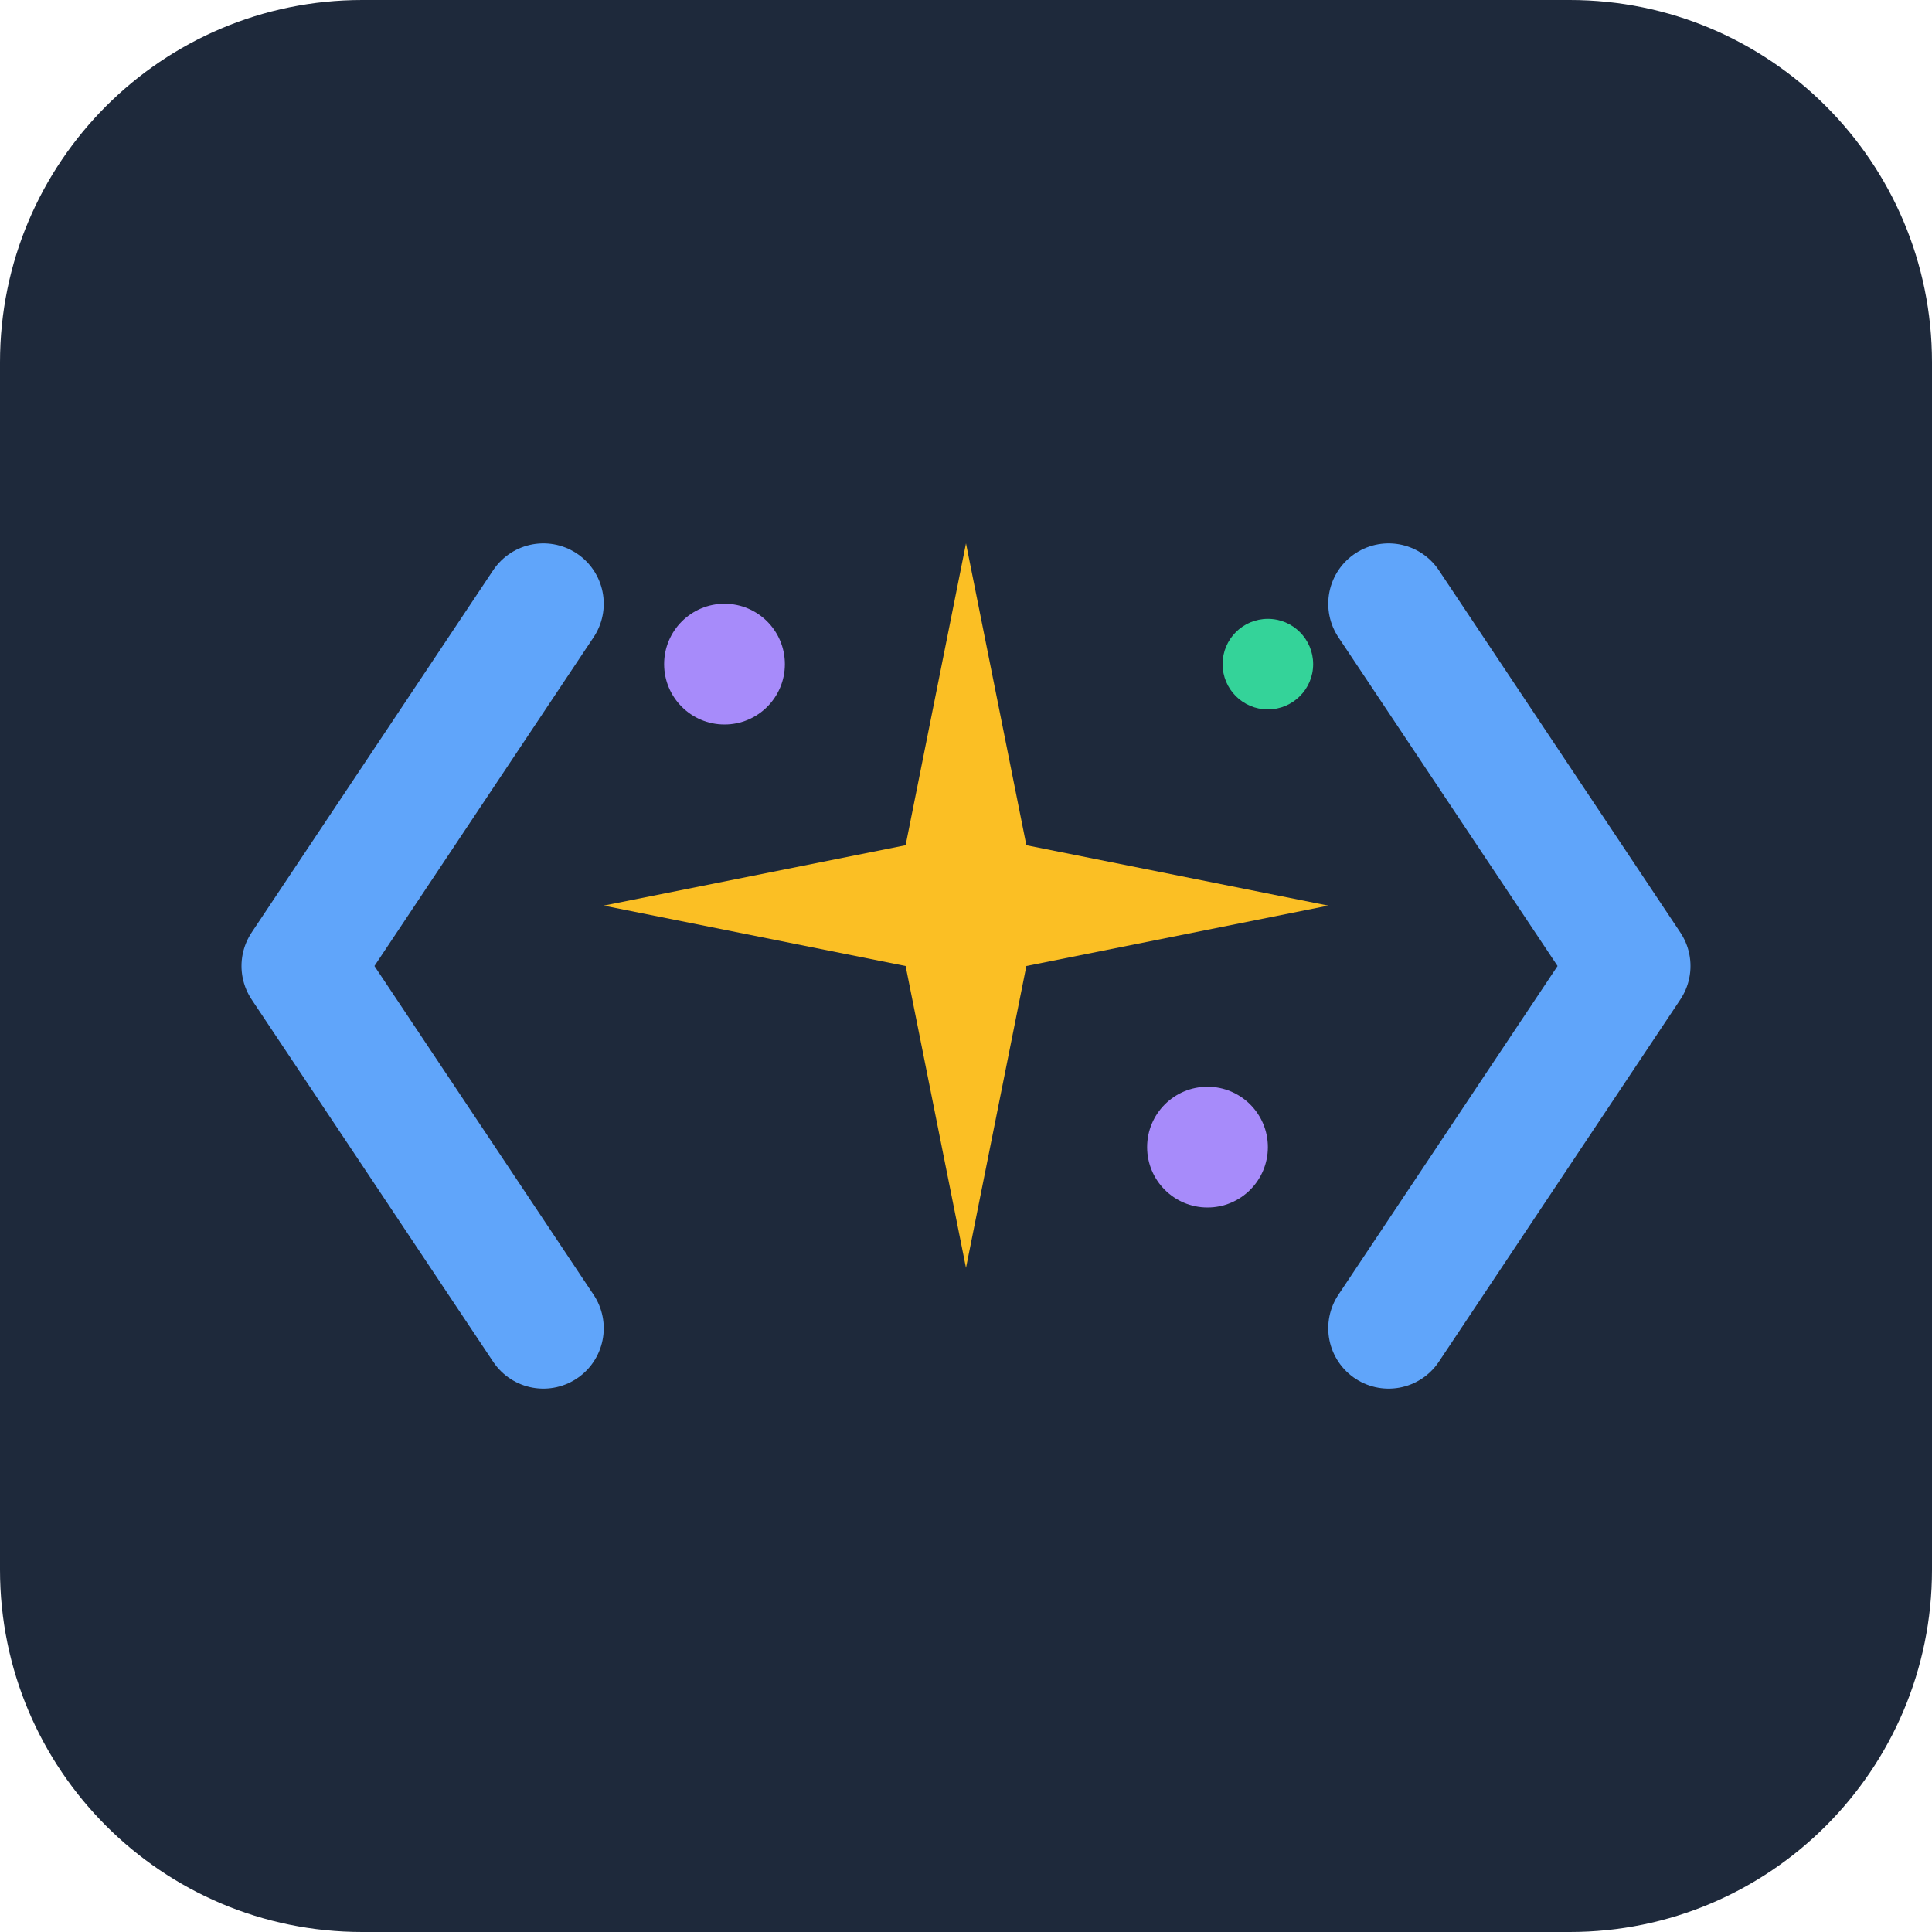
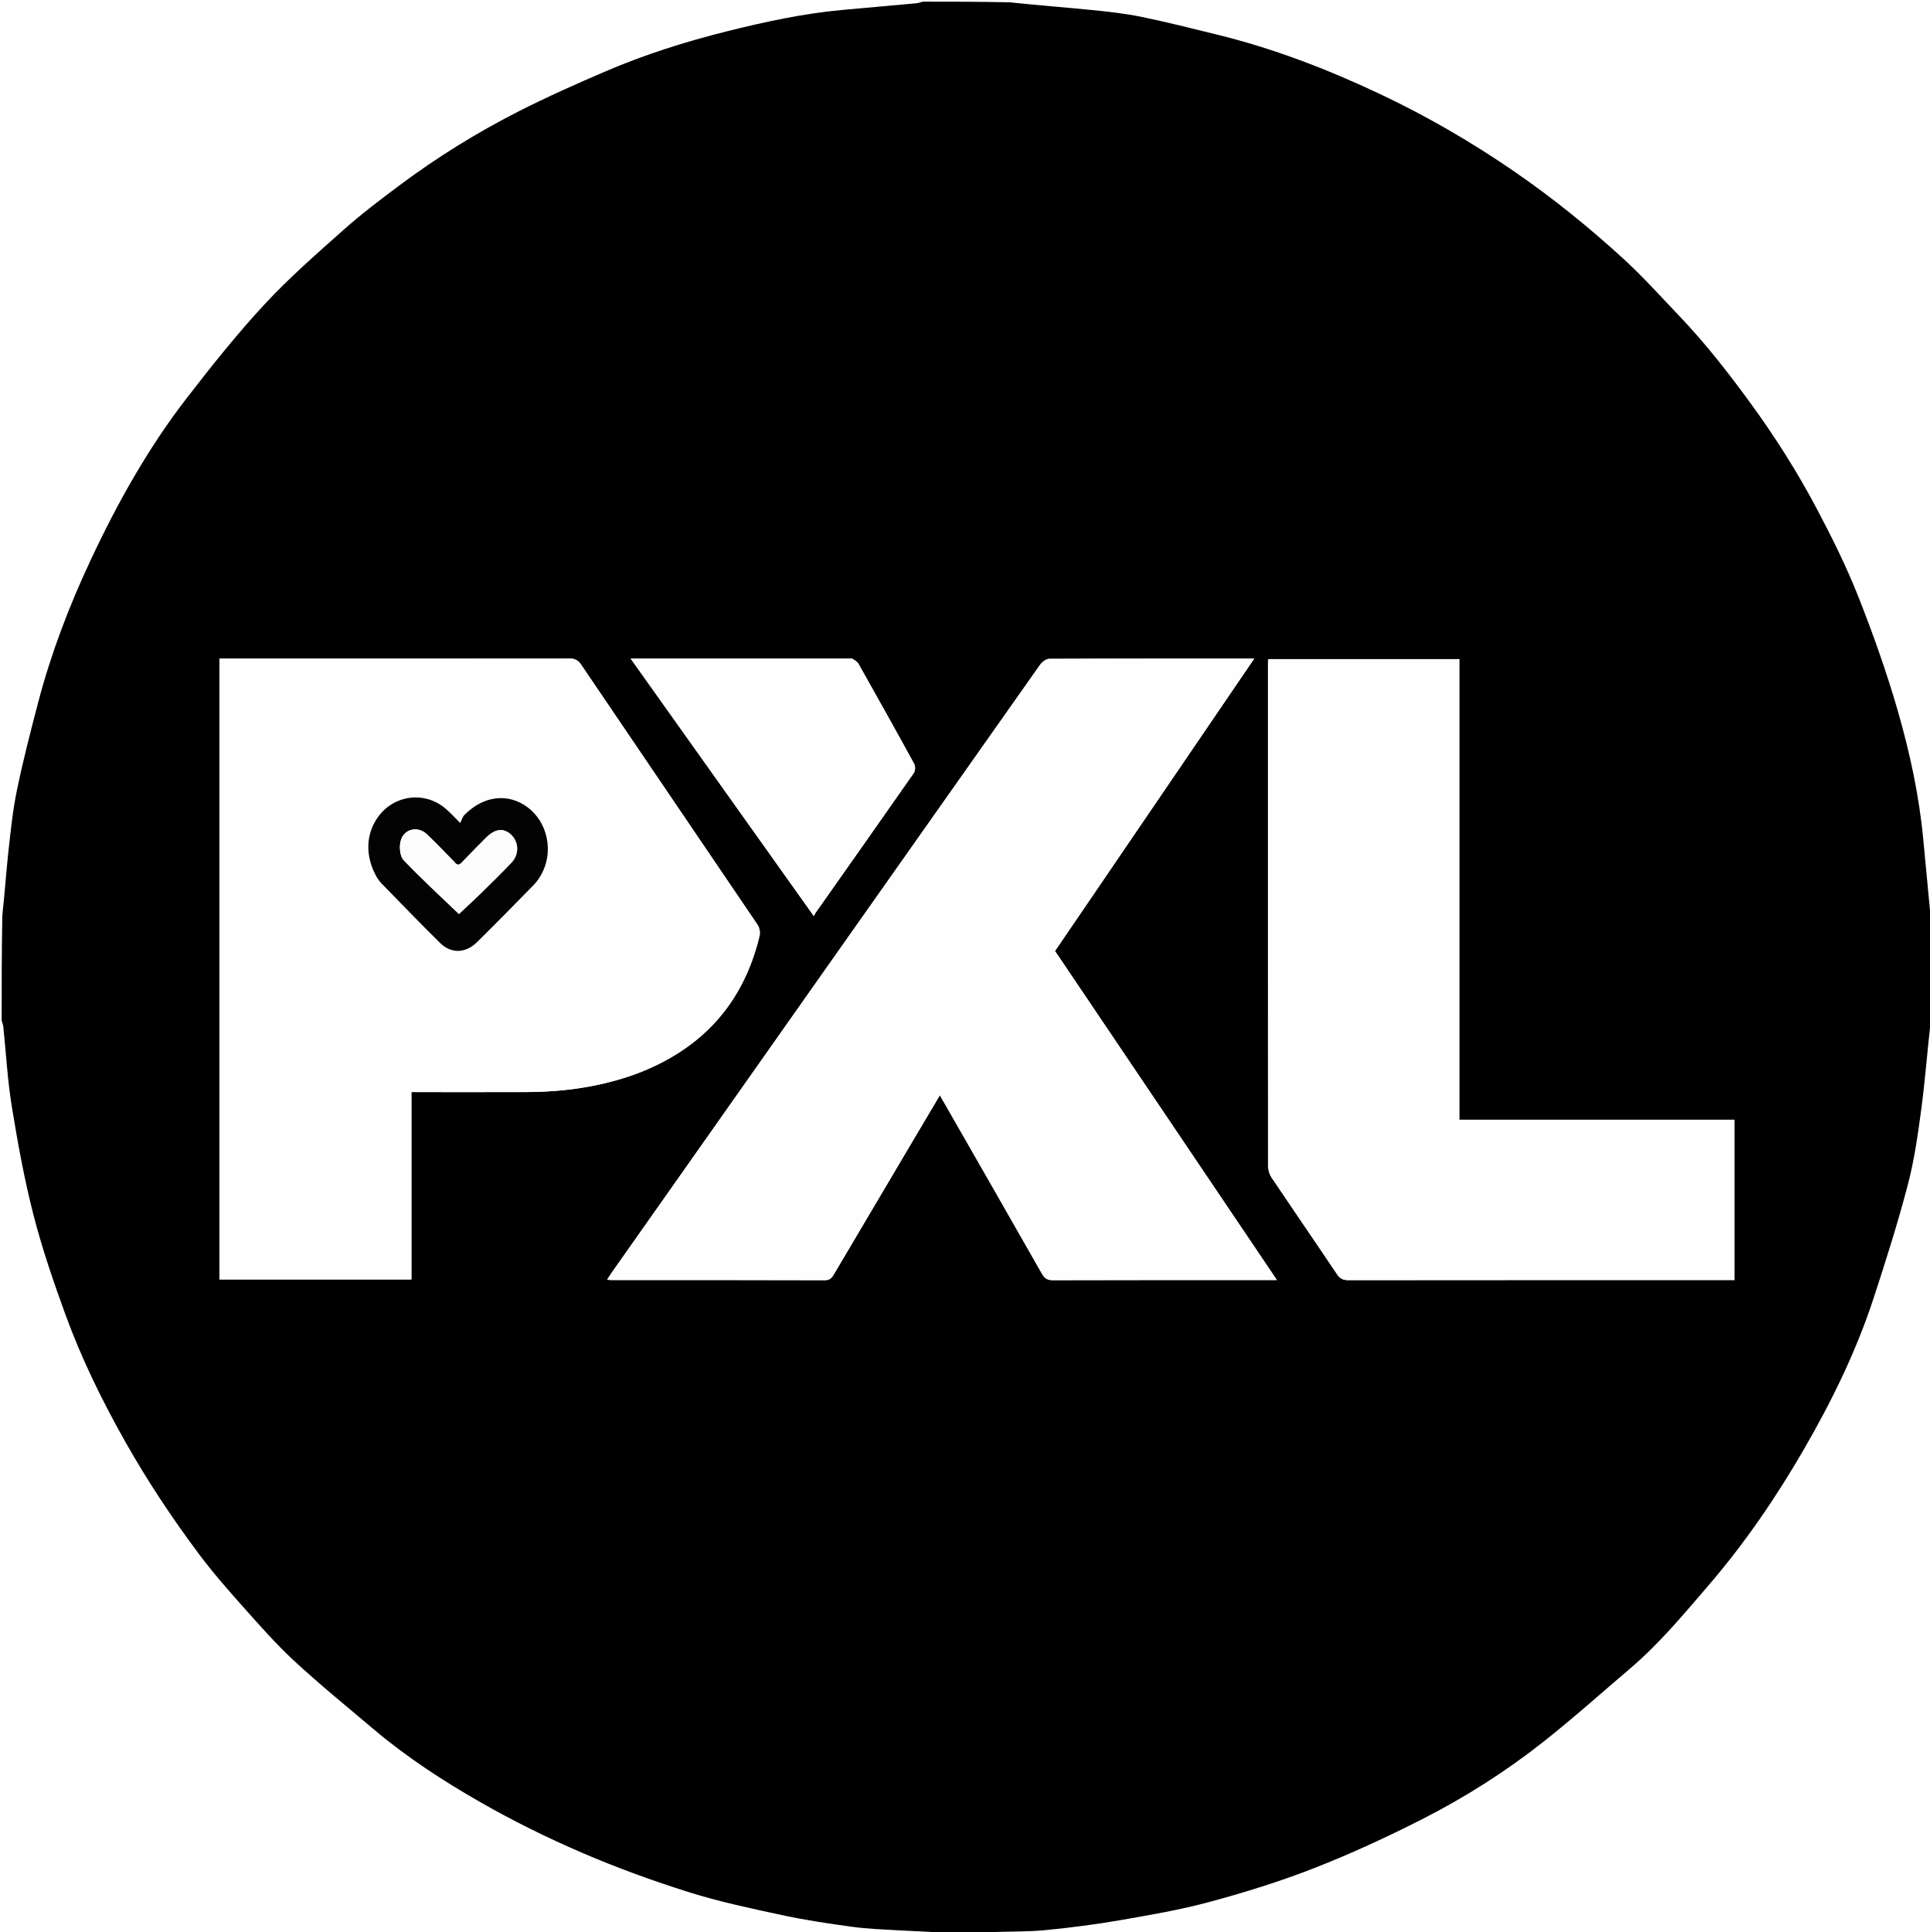
- <svg xmlns="http://www.w3.org/2000/svg" viewBox="0 0 64 64">
-   <rect width="64" height="64" rx="12" fill="#1e293b" />
-   <path d="M18 20 L10 32 L18 44" fill="none" stroke="#60a5fa" stroke-width="4" stroke-linecap="round" stroke-linejoin="round" />
-   <path d="M46 20 L54 32 L46 44" fill="none" stroke="#60a5fa" stroke-width="4" stroke-linecap="round" stroke-linejoin="round" />
-   <path d="M32 18 L34 28 L44 30 L34 32 L32 42 L30 32 L20 30 L30 28 Z" fill="#fbbf24" />
-   <circle cx="24" cy="22" r="2" fill="#a78bfa" />
-   <circle cx="40" cy="38" r="2" fill="#a78bfa" />
-   <circle cx="42" cy="22" r="1.5" fill="#34d399" />
+ <svg xmlns="http://www.w3.org/2000/svg" version="1.1" id="Layer_1" x="0px" y="0px" width="100%" viewBox="0 0 1167 1168" enable-background="new 0 0 1167 1168" xml:space="preserve">
+   <path fill="#000000" opacity="1" stroke="none" d=" M597,1169   C588.979,1169 580.958,1169 572.301,1168.591   C562.089,1167.788 552.506,1167.509 542.938,1166.967   C533.764,1166.448 524.543,1166.12 515.455,1164.88   C501.342,1162.956 487.211,1160.862 473.294,1157.873   C454.288,1153.791 435.173,1149.771 416.662,1143.951   C394.695,1137.045 372.94,1129.14 351.799,1120.031   C330.894,1111.025 310.351,1100.883 290.592,1089.59   C267.909,1076.625 245.929,1062.318 225.882,1045.365   C209.769,1031.74 193.369,1018.413 177.889,1004.096   C166.755,993.799 156.699,982.292 146.584,970.949   C137.457,960.713 128.402,950.342 120.202,939.367   C104.003,917.688 89.048,895.179 75.717,871.547   C61.796,846.869 49.347,821.532 39.653,794.96   C32.412,775.11 25.523,755.027 20.266,734.588   C14.729,713.064 10.748,691.086 7.166,669.131   C4.542,653.046 3.672,636.675 1.972,620.436   C1.85,619.269 1.333,618.144 1,617   C1,595.979 1,574.958 1.408,553.302   C2.877,540.091 3.689,527.487 5.068,514.945   C6.435,502.512 7.692,490.002 10.221,477.778   C13.899,459.995 18.433,442.375 23.037,424.799   C30.816,395.105 41.742,366.519 54.747,338.751   C70.975,304.101 89.611,270.783 113.071,240.475   C128.035,221.142 143.316,201.932 159.924,184.03   C174.834,167.958 191.467,153.427 207.886,138.83   C218.561,129.341 230.016,120.686 241.473,112.126   C264.087,95.229 288.039,80.343 313.174,67.551   C330.608,58.679 348.528,50.702 366.518,42.996   C389.982,32.946 414.309,25.268 439.055,19.06   C462.272,13.236 485.662,8.162 509.57,5.99   C524.401,4.643 539.236,3.345 554.064,1.972   C555.394,1.849 556.689,1.333 558,1   C575.354,1 592.708,1 610.698,1.408   C627.66,3.211 644.003,4.429 660.305,6.064   C670.325,7.069 680.391,8.17 690.239,10.192   C705.674,13.361 720.967,17.246 736.277,21.006   C770.194,29.334 802.63,41.823 834.146,56.688   C862.715,70.163 889.96,85.961 916.011,103.907   C939.398,120.018 961.393,137.823 982.251,156.989   C993.842,167.638 1004.395,179.426 1015.286,190.825   C1031.198,207.48 1045.315,225.583 1058.866,244.204   C1073.688,264.57 1087.118,285.794 1098.847,308.012   C1107.91,325.181 1116.596,342.676 1123.724,360.707   C1132.726,383.477 1140.951,406.659 1147.714,430.181   C1154.981,455.456 1160.542,481.257 1163.013,507.572   C1164.343,521.737 1165.657,535.903 1167.031,550.063   C1167.128,551.064 1167.667,552.022 1168,553   C1168,574.021 1168,595.042 1167.592,616.698   C1165.457,634.903 1164.185,652.534 1161.865,670.025   C1159.805,685.559 1157.597,701.205 1153.636,716.326   C1147.588,739.412 1140.364,762.216 1132.931,784.907   C1122.45,816.898 1107.677,847.046 1090.866,876.106   C1074.009,905.245 1055.045,933 1033.013,958.59   C1018.087,975.927 1003.507,993.561 986.013,1008.458   C968.466,1023.402 951.277,1038.805 933.198,1053.077   C910.402,1071.072 885.835,1086.644 859.973,1099.802   C838.692,1110.628 816.911,1120.682 794.688,1129.382   C774.141,1137.426 752.923,1143.992 731.609,1149.763   C713.747,1154.599 695.387,1157.733 677.123,1160.903   C662.237,1163.486 647.205,1165.398 632.165,1166.866   C621.651,1167.892 611.014,1167.639 600.435,1168.039   C599.279,1168.083 598.144,1168.667 597,1169  M384.69,649.21   C424.044,634.468 449.347,607.087 459.252,566.006   C459.756,563.917 459.35,560.955 458.169,559.21   C422.634,506.695 386.915,454.306 351.376,401.794   C349.398,398.871 347.359,398.097 344.102,398.1   C275.439,398.174 206.776,398.156 138.113,398.156   C136.353,398.156 134.593,398.156 132.744,398.156   C132.744,523.69 132.744,648.602 132.744,773.502   C171.433,773.502 209.816,773.502 248.768,773.502   C248.768,735.616 248.768,698.068 248.768,660.222   C272.314,660.222 295.29,660.279 318.265,660.206   C340.726,660.135 362.731,657.143 384.69,649.21  M709.879,469.402   C725.932,445.837 741.985,422.272 758.411,398.158   C716.417,398.158 675.436,398.107 634.455,398.319   C632.556,398.329 630.086,400.282 628.86,402.02   C542.681,524.143 456.6,646.335 370.518,768.526   C369.423,770.081 368.407,771.692 367.147,773.587   C368.345,773.729 368.817,773.834 369.29,773.834   C412.453,773.842 455.616,773.794 498.779,773.94   C501.973,773.951 503.087,772.351 504.395,770.134   C519.445,744.64 534.536,719.17 549.618,693.696   C555.772,683.303 561.933,672.913 568.312,662.149   C569.825,664.752 571.003,666.757 572.159,668.774   C591.499,702.54 610.869,736.289 630.114,770.109   C631.698,772.893 633.367,773.944 636.669,773.933   C679.999,773.797 723.328,773.843 766.658,773.843   C768.089,773.843 769.519,773.843 772.118,773.843   C727.019,706.982 682.51,640.997 637.953,574.94   C661.874,539.833 685.669,504.911 709.879,469.402  M1048.844,685.577   C1048.844,682.826 1048.844,680.076 1048.844,676.95   C992.958,676.95 937.856,676.95 882.562,676.95   C882.562,630.232 882.562,583.91 882.562,537.589   C882.562,491.174 882.562,444.76 882.562,398.49   C843.514,398.49 805.26,398.49 766.935,398.49   C766.872,399.814 766.784,400.807 766.784,401.8   C766.778,502.967 766.763,604.133 766.87,705.299   C766.873,707.591 767.773,710.202 769.063,712.121   C782.152,731.598 795.478,750.915 808.541,770.408   C810.381,773.153 812.313,773.912 815.446,773.909   C891.446,773.825 967.446,773.844 1043.446,773.844   C1045.19,773.844 1046.935,773.844 1048.844,773.844   C1048.844,744.215 1048.844,715.387 1048.844,685.577  M514.909,398.156   C470.716,398.156 426.524,398.156 381.36,398.156   C418.497,450.347 455.057,501.725 492.135,553.833   C492.69,552.744 492.864,552.27 493.144,551.872   C512.967,523.727 532.831,495.611 552.522,467.375   C553.445,466.051 553.586,463.232 552.808,461.812   C541.72,441.556 530.434,421.409 519.102,401.289   C518.389,400.022 516.9,399.193 514.909,398.156  z" />
+   <path fill="none" opacity="1" stroke="none" d=" M597.469,1169   C598.144,1168.667 599.279,1168.083 600.435,1168.039   C611.014,1167.639 621.651,1167.892 632.165,1166.866   C647.205,1165.398 662.237,1163.486 677.123,1160.903   C695.387,1157.733 713.747,1154.599 731.609,1149.763   C752.923,1143.992 774.141,1137.426 794.688,1129.382   C816.911,1120.682 838.692,1110.628 859.973,1099.802   C885.835,1086.644 910.402,1071.072 933.198,1053.077   C951.277,1038.805 968.466,1023.402 986.013,1008.458   C1003.507,993.561 1018.087,975.927 1033.013,958.59   C1055.045,933 1074.009,905.245 1090.866,876.106   C1107.677,847.046 1122.45,816.898 1132.931,784.907   C1140.364,762.216 1147.588,739.412 1153.636,716.326   C1157.597,701.205 1159.805,685.559 1161.865,670.025   C1164.185,652.534 1165.457,634.903 1167.592,617.166   C1168,800.928 1168,984.857 1168,1169   C977.979,1169 787.958,1169 597.469,1169  z" />
+   <path fill="none" opacity="1" stroke="none" d=" M1,617.469   C1.333,618.144 1.85,619.269 1.972,620.436   C3.672,636.675 4.542,653.046 7.166,669.131   C10.748,691.086 14.729,713.064 20.266,734.588   C25.523,755.027 32.412,775.11 39.653,794.96   C49.347,821.532 61.796,846.869 75.717,871.547   C89.048,895.179 104.003,917.688 120.202,939.367   C128.402,950.342 137.457,960.713 146.584,970.949   C156.699,982.292 166.755,993.799 177.889,1004.096   C193.369,1018.413 209.769,1031.74 225.882,1045.365   C245.929,1062.318 267.909,1076.625 290.592,1089.59   C310.351,1100.883 330.894,1111.025 351.799,1120.031   C372.94,1129.14 394.695,1137.045 416.662,1143.951   C435.173,1149.771 454.288,1153.791 473.294,1157.873   C487.211,1160.862 501.342,1162.956 515.455,1164.88   C524.543,1166.12 533.764,1166.448 542.938,1166.967   C552.506,1167.509 562.089,1167.788 571.833,1168.591   C381.741,1169 191.482,1169 1,1169   C1,985.312 1,801.625 1,617.469  z" />
+   <path fill="none" opacity="1" stroke="none" d=" M1168,552.531   C1167.667,552.022 1167.128,551.064 1167.031,550.063   C1165.657,535.903 1164.343,521.737 1163.013,507.572   C1160.542,481.257 1154.981,455.456 1147.714,430.181   C1140.951,406.659 1132.726,383.477 1123.724,360.707   C1116.596,342.676 1107.91,325.181 1098.847,308.012   C1087.118,285.794 1073.688,264.57 1058.866,244.204   C1045.315,225.583 1031.198,207.48 1015.286,190.825   C1004.395,179.426 993.842,167.638 982.251,156.989   C961.393,137.823 939.398,120.018 916.011,103.907   C889.96,85.961 862.715,70.163 834.146,56.688   C802.63,41.823 770.194,29.334 736.277,21.006   C720.967,17.246 705.674,13.361 690.239,10.192   C680.391,8.17 670.325,7.069 660.305,6.064   C644.003,4.429 627.66,3.211 611.167,1.408   C796.593,1 982.187,1 1168,1   C1168,184.688 1168,368.375 1168,552.531  z" />
+   <path fill="none" opacity="1" stroke="none" d=" M557.531,1   C556.689,1.333 555.394,1.849 554.064,1.972   C539.236,3.345 524.401,4.643 509.57,5.99   C485.662,8.162 462.272,13.236 439.055,19.06   C414.309,25.268 389.982,32.946 366.518,42.996   C348.528,50.702 330.608,58.679 313.174,67.551   C288.039,80.343 264.087,95.229 241.473,112.126   C230.016,120.686 218.561,129.341 207.886,138.83   C191.467,153.427 174.834,167.958 159.924,184.03   C143.316,201.932 128.035,221.142 113.071,240.475   C89.611,270.783 70.975,304.101 54.747,338.751   C41.742,366.519 30.816,395.105 23.037,424.799   C18.433,442.375 13.899,459.995 10.221,477.778   C7.692,490.002 6.435,502.512 5.068,514.945   C3.689,527.487 2.877,540.091 1.408,552.834   C1,369.073 1,185.145 1,1   C186.354,1 371.708,1 557.531,1  z" />
+   <path fill="#FEFEFE" opacity="1" stroke="none" d=" M384.332,649.365   C362.731,657.143 340.726,660.135 318.265,660.206   C295.29,660.279 272.314,660.222 248.768,660.222   C248.768,698.068 248.768,735.616 248.768,773.502   C209.816,773.502 171.433,773.502 132.744,773.502   C132.744,648.602 132.744,523.69 132.744,398.156   C134.593,398.156 136.353,398.156 138.113,398.156   C206.776,398.156 275.439,398.174 344.102,398.1   C347.359,398.097 349.398,398.871 351.376,401.794   C386.915,454.306 422.634,506.695 458.169,559.21   C459.35,560.955 459.756,563.917 459.252,566.006   C449.347,607.087 424.044,634.468 384.332,649.365  M228.301,531.093   C229.018,532.011 229.653,533.008 230.462,533.834   C242.33,545.96 254.068,558.219 266.167,570.109   C272.854,576.68 281.561,576.37 288.422,569.609   C300.035,558.164 311.457,546.524 322.854,534.864   C324.686,532.988 326.214,530.712 327.476,528.399   C334.907,514.772 331.132,497.037 318.999,488.023   C307.197,479.254 292.369,480.997 280.849,492.674   C279.617,493.923 279.143,495.919 278.317,497.568   C274.047,493.253 271.556,490.539 268.718,488.259   C256.455,478.405 238.868,480.598 229.238,493.055   C220.999,503.714 220.51,517.826 228.301,531.093  z" />
+   <path fill="#FEFEFE" opacity="1" stroke="none" d=" M709.672,469.696   C685.669,504.911 661.874,539.833 637.953,574.94   C682.51,640.997 727.019,706.982 772.118,773.843   C769.519,773.843 768.089,773.843 766.658,773.843   C723.328,773.843 679.999,773.797 636.669,773.933   C633.367,773.944 631.698,772.893 630.114,770.109   C610.869,736.289 591.499,702.54 572.159,668.774   C571.003,666.757 569.825,664.752 568.312,662.149   C561.933,672.913 555.772,683.303 549.618,693.696   C534.536,719.17 519.445,744.64 504.395,770.134   C503.087,772.351 501.973,773.951 498.779,773.94   C455.616,773.794 412.453,773.842 369.29,773.834   C368.817,773.834 368.345,773.729 367.147,773.587   C368.407,771.692 369.423,770.081 370.518,768.526   C456.6,646.335 542.681,524.143 628.86,402.02   C630.086,400.282 632.556,398.329 634.455,398.319   C675.436,398.107 716.417,398.158 758.411,398.158   C741.985,422.272 725.932,445.837 709.672,469.696  z" />
+   <path fill="#FEFEFE" opacity="1" stroke="none" d=" M1048.844,686.068   C1048.844,715.387 1048.844,744.215 1048.844,773.844   C1046.935,773.844 1045.19,773.844 1043.446,773.844   C967.446,773.844 891.446,773.825 815.446,773.909   C812.313,773.912 810.381,773.153 808.541,770.408   C795.478,750.915 782.152,731.598 769.063,712.121   C767.773,710.202 766.873,707.591 766.87,705.299   C766.763,604.133 766.778,502.967 766.784,401.8   C766.784,400.807 766.872,399.814 766.935,398.49   C805.26,398.49 843.514,398.49 882.562,398.49   C882.562,444.76 882.562,491.174 882.562,537.589   C882.562,583.91 882.562,630.232 882.562,676.95   C937.856,676.95 992.958,676.95 1048.844,676.95   C1048.844,680.076 1048.844,682.826 1048.844,686.068  z" />
+   <path fill="#FEFEFE" opacity="1" stroke="none" d=" M515.341,398.158   C516.9,399.193 518.389,400.022 519.102,401.289   C530.434,421.409 541.72,441.556 552.808,461.812   C553.586,463.232 553.445,466.051 552.522,467.375   C532.831,495.611 512.967,523.727 493.144,551.872   C492.864,552.27 492.69,552.744 492.135,553.833   C455.057,501.725 418.497,450.347 381.36,398.156   C426.524,398.156 470.716,398.156 515.341,398.158  z" />
+   <path fill="#040303" opacity="1" stroke="none" d=" M228.122,530.774   C220.51,517.826 220.999,503.714 229.238,493.055   C238.868,480.598 256.455,478.405 268.718,488.259   C271.556,490.539 274.047,493.253 278.317,497.568   C279.143,495.919 279.617,493.923 280.849,492.674   C292.369,480.997 307.197,479.254 318.999,488.023   C331.132,497.037 334.907,514.772 327.476,528.399   C326.214,530.712 324.686,532.988 322.854,534.864   C311.457,546.524 300.035,558.164 288.422,569.609   C281.561,576.37 272.854,576.68 266.167,570.109   C254.068,558.219 242.33,545.96 230.462,533.834   C229.653,533.008 229.018,532.011 228.122,530.774  M274.604,520.941   C269.111,515.383 263.786,509.647 258.08,504.318   C252.33,498.947 243.78,501.261 242.158,508.946   C241.422,512.431 241.889,517.713 244.083,520.011   C254.955,531.397 266.585,542.06 277.515,552.562   C281.606,548.717 286.389,544.362 291.011,539.842   C297.194,533.797 303.39,527.753 309.32,521.463   C314.103,516.391 313.731,508.878 308.899,504.475   C304.462,500.432 299.356,501.019 294.054,506.306   C289.109,511.237 284.196,516.201 279.381,521.258   C277.859,522.857 276.637,523.61 274.604,520.941  z" />
+   <path fill="#FDFDFD" opacity="1" stroke="none" d=" M274.853,521.198   C276.637,523.61 277.859,522.857 279.381,521.258   C284.196,516.201 289.109,511.237 294.054,506.306   C299.356,501.019 304.462,500.432 308.899,504.475   C313.731,508.878 314.103,516.391 309.32,521.463   C303.39,527.753 297.194,533.797 291.011,539.842   C286.389,544.362 281.606,548.717 277.515,552.562   C266.585,542.06 254.955,531.397 244.083,520.011   C241.889,517.713 241.422,512.431 242.158,508.946   C243.78,501.261 252.33,498.947 258.08,504.318   C263.786,509.647 269.111,515.383 274.853,521.198  z" />
</svg>
